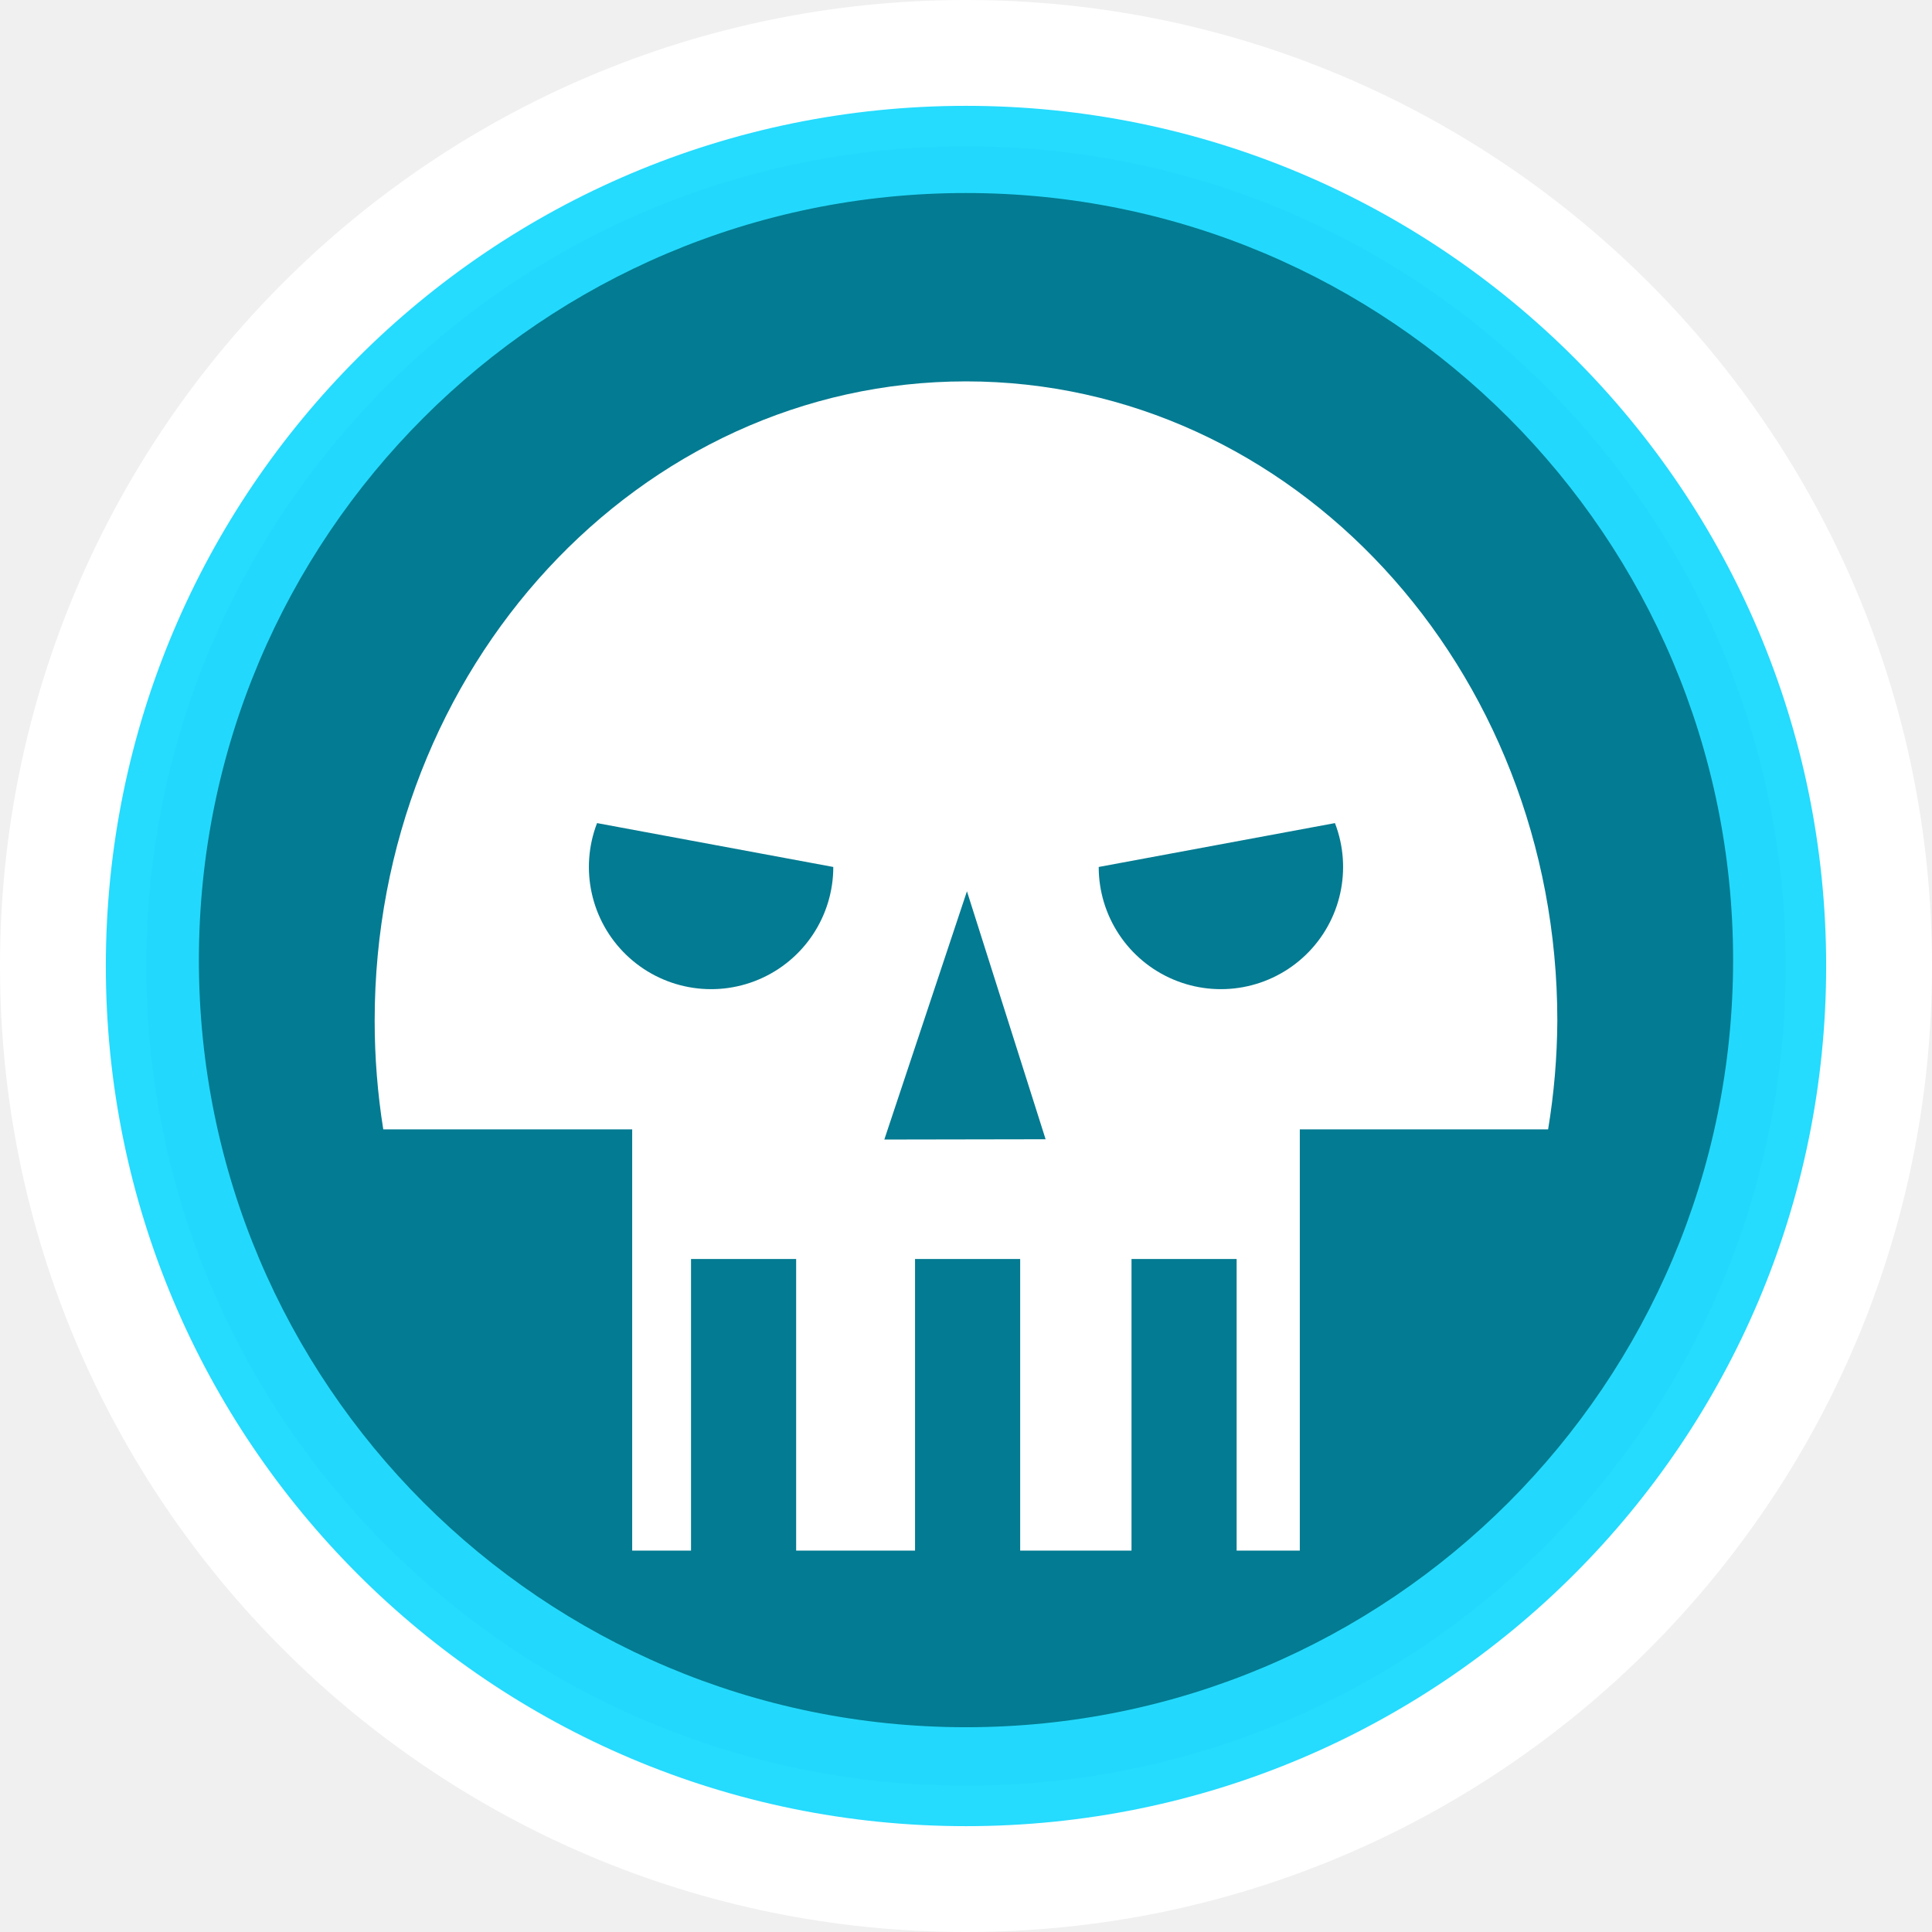
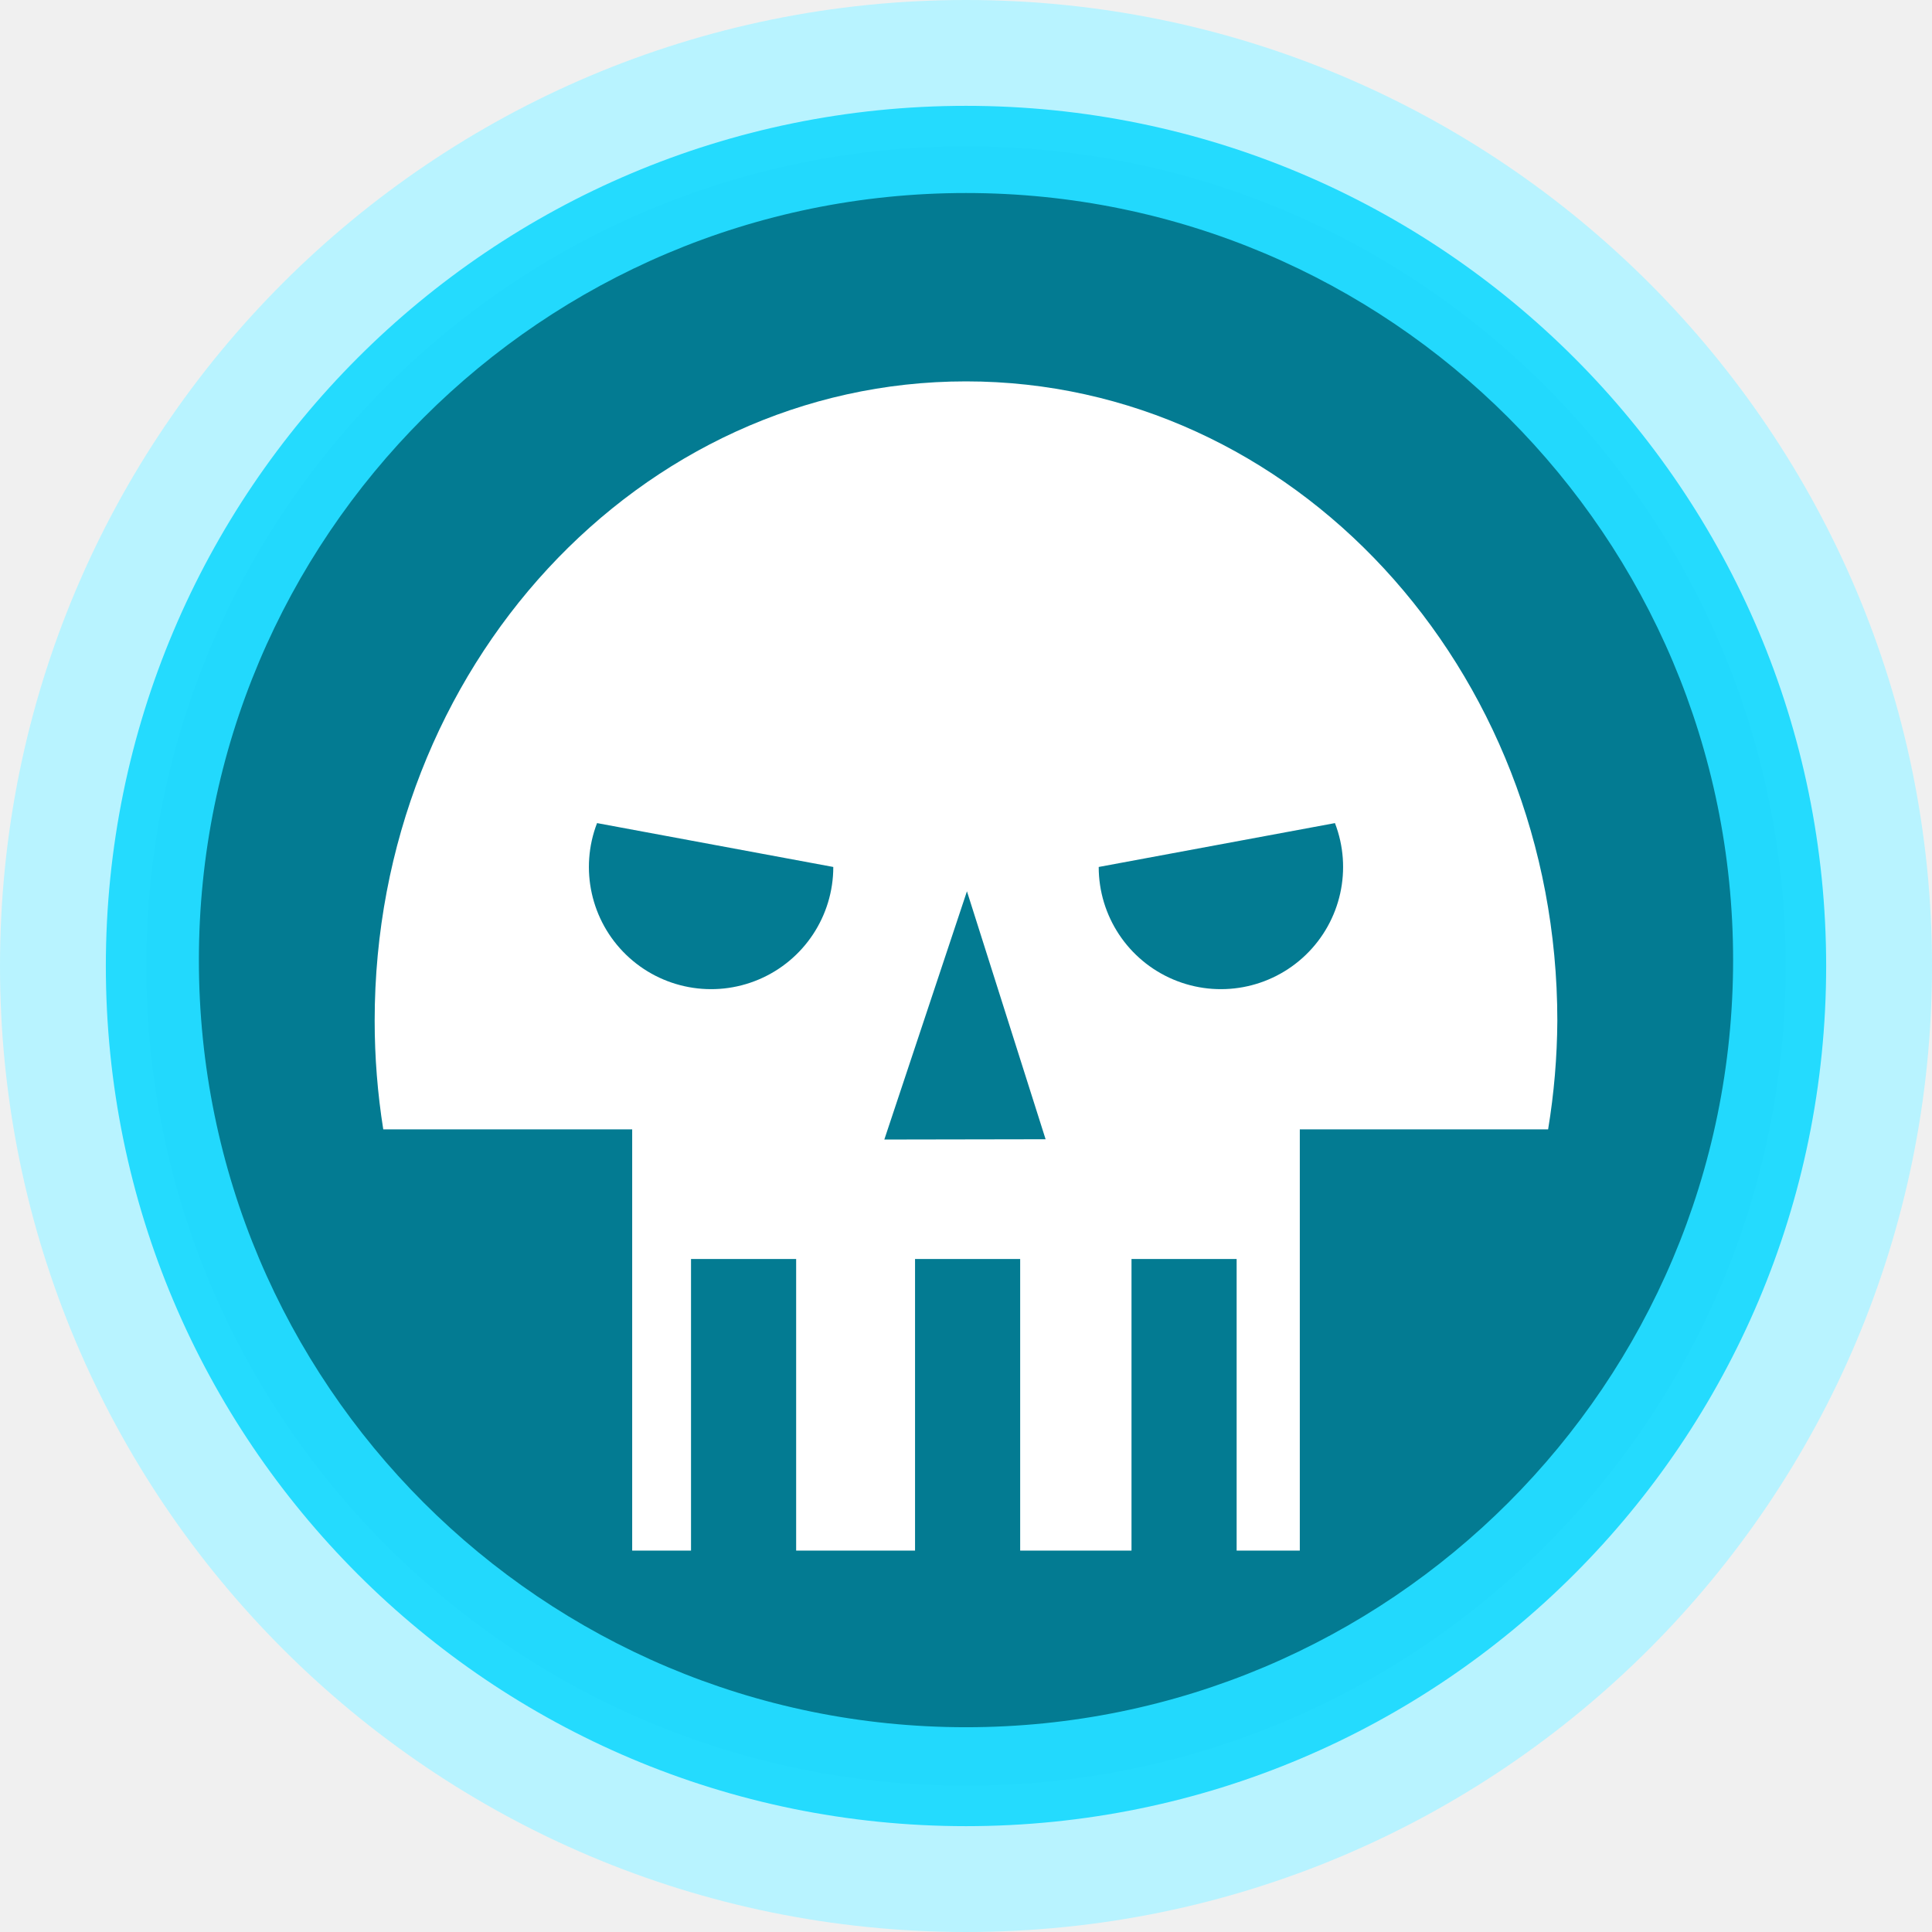
<svg xmlns="http://www.w3.org/2000/svg" width="79.375mm" height="79.375mm" viewBox="0 0 79.375 79.375" version="1.1" id="svg1388">
  <defs id="defs1382" />
  <g id="layer1" transform="translate(58.15984,-126.1063)">
    <g transform="matrix(0.0741071,0,0,0.0741071,-173.4621,200.8725)" id="g4237">
-       <circle r="535.542" cy="-473.352" cx="2091.429" id="path4700-3" style="color:#000000;clip-rule:nonzero;display:inline;overflow:visible;visibility:visible;opacity:1;isolation:auto;mix-blend-mode:normal;color-interpolation:sRGB;color-interpolation-filters:linearRGB;solid-color:#000000;solid-opacity:1;fill:#ffffff;fill-opacity:1;fill-rule:nonzero;stroke:none;stroke-width:7;stroke-linecap:butt;stroke-linejoin:miter;stroke-miterlimit:4;stroke-dasharray:none;stroke-dashoffset:0;stroke-opacity:1;color-rendering:auto;image-rendering:auto;shape-rendering:auto;text-rendering:auto;enable-background:accumulate" />
+       <circle r="535.542" cy="-473.352" cx="2091.429" id="path4700-3" style="color:#000000;clip-rule:nonzero;display:inline;overflow:visible;visibility:visible;opacity:1;isolation:auto;mix-blend-mode:normal;color-interpolation:sRGB;color-interpolation-filters:linearRGB;solid-color:#000000;solid-opacity:1;fill:#b8f3ff;fill-opacity:1;fill-rule:nonzero;stroke:none;stroke-width:7;stroke-linecap:butt;stroke-linejoin:miter;stroke-miterlimit:4;stroke-dasharray:none;stroke-dashoffset:0;stroke-opacity:1;color-rendering:auto;image-rendering:auto;shape-rendering:auto;text-rendering:auto;enable-background:accumulate" />
      <circle r="454.459" cy="-473.352" cx="2091.429" id="path4136-3" style="color:#000000;clip-rule:nonzero;display:inline;overflow:visible;visibility:visible;opacity:1;isolation:auto;mix-blend-mode:normal;color-interpolation:sRGB;color-interpolation-filters:linearRGB;solid-color:#000000;solid-opacity:1;fill:#037b92;fill-opacity:1;fill-rule:nonzero;stroke:none;stroke-width:10;stroke-linecap:butt;stroke-linejoin:miter;stroke-miterlimit:0;stroke-dasharray:none;stroke-dashoffset:0;stroke-opacity:1;color-rendering:auto;image-rendering:auto;shape-rendering:auto;text-rendering:auto;enable-background:accumulate" />
      <path style="color:#000000;clip-rule:nonzero;display:inline;overflow:visible;visibility:visible;opacity:1;isolation:auto;mix-blend-mode:normal;color-interpolation:sRGB;color-interpolation-filters:linearRGB;solid-color:#000000;solid-opacity:1;fill:#ffffff;fill-opacity:1;fill-rule:nonzero;stroke:none;stroke-width:10;stroke-linecap:butt;stroke-linejoin:miter;stroke-miterlimit:0;stroke-dasharray:none;stroke-dashoffset:0;stroke-opacity:1;color-rendering:auto;image-rendering:auto;shape-rendering:auto;text-rendering:auto;enable-background:accumulate" d="m 2091.429,-797.461 a 327.831,354.456 0 0 0 -327.831,354.457 327.831,354.456 0 0 0 4.766,60.209 h 138 V -149.243 h 32.617 v -161.671 h 58.285 V -149.243 h 65.911 v -161.671 h 58.285 V -149.243 h 61.721 v -161.671 h 58.285 V -149.243 h 35.021 v -233.552 h 137.661 a 327.831,354.456 0 0 0 5.108,-60.209 327.831,354.456 0 0 0 -327.831,-354.457 z" id="path4136-2-5" />
      <path transform="matrix(1.047778,0.01311985,-0.02330834,1.861451,2213.579,-809.6176)" d="m -69.285,232.734 -42.659,0.343 -42.659,0.343 21.032,-37.115 21.032,-37.115 21.627,36.772 z" id="path4194-2" style="color:#000000;clip-rule:nonzero;display:inline;overflow:visible;visibility:visible;opacity:1;isolation:auto;mix-blend-mode:normal;color-interpolation:sRGB;color-interpolation-filters:linearRGB;solid-color:#000000;solid-opacity:1;fill:#037b92;fill-opacity:1;fill-rule:nonzero;stroke:none;stroke-width:10;stroke-linecap:butt;stroke-linejoin:miter;stroke-miterlimit:0;stroke-dasharray:none;stroke-dashoffset:0;stroke-opacity:1;color-rendering:auto;image-rendering:auto;shape-rendering:auto;text-rendering:auto;enable-background:accumulate" />
      <path transform="scale(-1,1)" d="m -2165.001,-528.255 a 67.744,67.744 0 0 1 -41.288,62.364 67.744,67.744 0 0 1 -73.536,-13.654 67.744,67.744 0 0 1 -16.148,-73.029" id="path4198-5-74" style="color:#000000;clip-rule:nonzero;display:inline;overflow:visible;visibility:visible;opacity:1;isolation:auto;mix-blend-mode:normal;color-interpolation:sRGB;color-interpolation-filters:linearRGB;solid-color:#000000;solid-opacity:1;fill:#037b92;fill-opacity:1;fill-rule:nonzero;stroke:none;stroke-width:10;stroke-linecap:butt;stroke-linejoin:miter;stroke-miterlimit:0;stroke-dasharray:none;stroke-dashoffset:0;stroke-opacity:1;color-rendering:auto;image-rendering:auto;shape-rendering:auto;text-rendering:auto;enable-background:accumulate" />
      <path d="m 2017.857,-528.255 a 67.744,67.744 0 0 1 -41.288,62.364 67.744,67.744 0 0 1 -73.536,-13.654 67.744,67.744 0 0 1 -16.148,-73.029" id="path4198-8" style="color:#000000;clip-rule:nonzero;display:inline;overflow:visible;visibility:visible;opacity:1;isolation:auto;mix-blend-mode:normal;color-interpolation:sRGB;color-interpolation-filters:linearRGB;solid-color:#000000;solid-opacity:1;fill:#037b92;fill-opacity:1;fill-rule:nonzero;stroke:none;stroke-width:10;stroke-linecap:butt;stroke-linejoin:miter;stroke-miterlimit:0;stroke-dasharray:none;stroke-dashoffset:0;stroke-opacity:1;color-rendering:auto;image-rendering:auto;shape-rendering:auto;text-rendering:auto;enable-background:accumulate" />
      <path style="color:#000000;clip-rule:nonzero;display:inline;overflow:visible;visibility:visible;opacity:0.987;isolation:auto;mix-blend-mode:normal;color-interpolation:sRGB;color-interpolation-filters:linearRGB;solid-color:#000000;solid-opacity:1;fill:#22dbfe;fill-opacity:1;fill-rule:nonzero;stroke:none;stroke-width:10;stroke-linecap:butt;stroke-linejoin:miter;stroke-miterlimit:0;stroke-dasharray:none;stroke-dashoffset:0;stroke-opacity:1;color-rendering:auto;image-rendering:auto;shape-rendering:auto;text-rendering:auto;enable-background:accumulate" d="m 2091.429,-950.218 a 476.866,476.866 0 0 0 -476.866,476.866 476.866,476.866 0 0 0 476.866,476.866 476.866,476.866 0 0 0 476.866,-476.866 476.866,476.866 0 0 0 -476.866,-476.866 z m 0,48.33 a 425.278,425.278 0 0 1 425.277,425.278 425.278,425.278 0 0 1 -425.277,425.278 425.278,425.278 0 0 1 -425.28,-425.278 425.278,425.278 0 0 1 425.28,-425.278 z" id="path4327-2" />
    </g>
  </g>
</svg>
